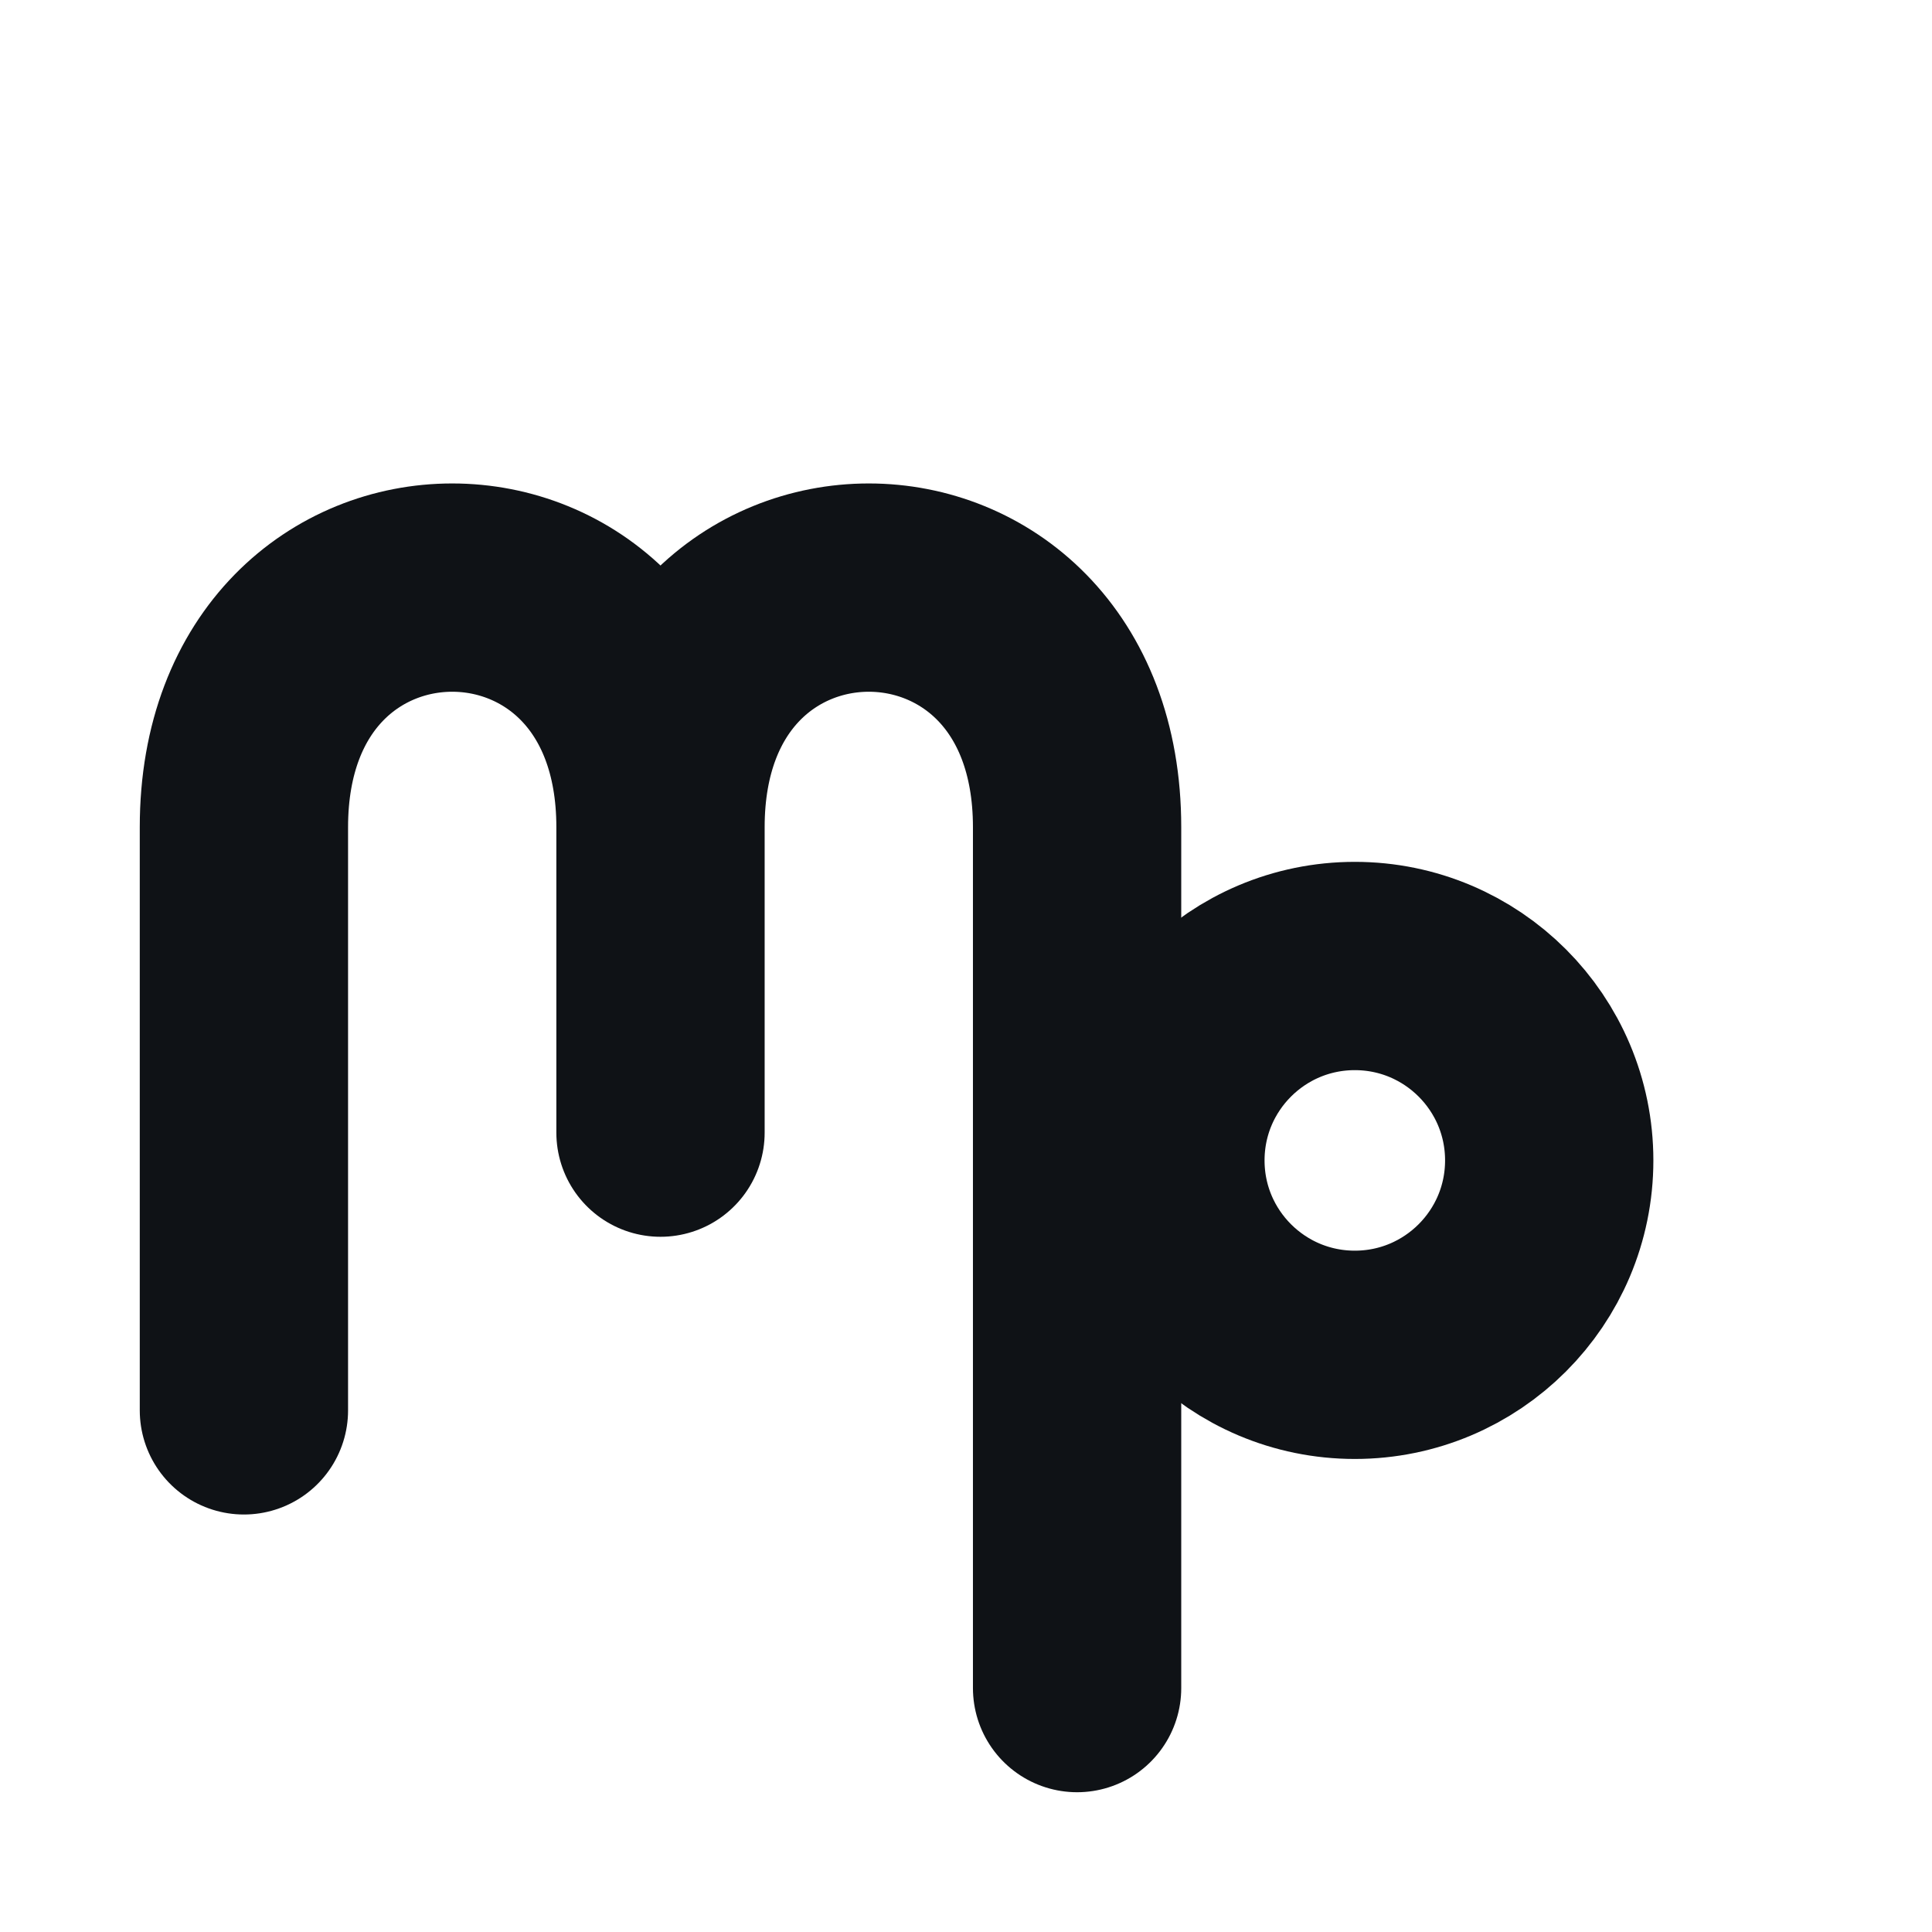
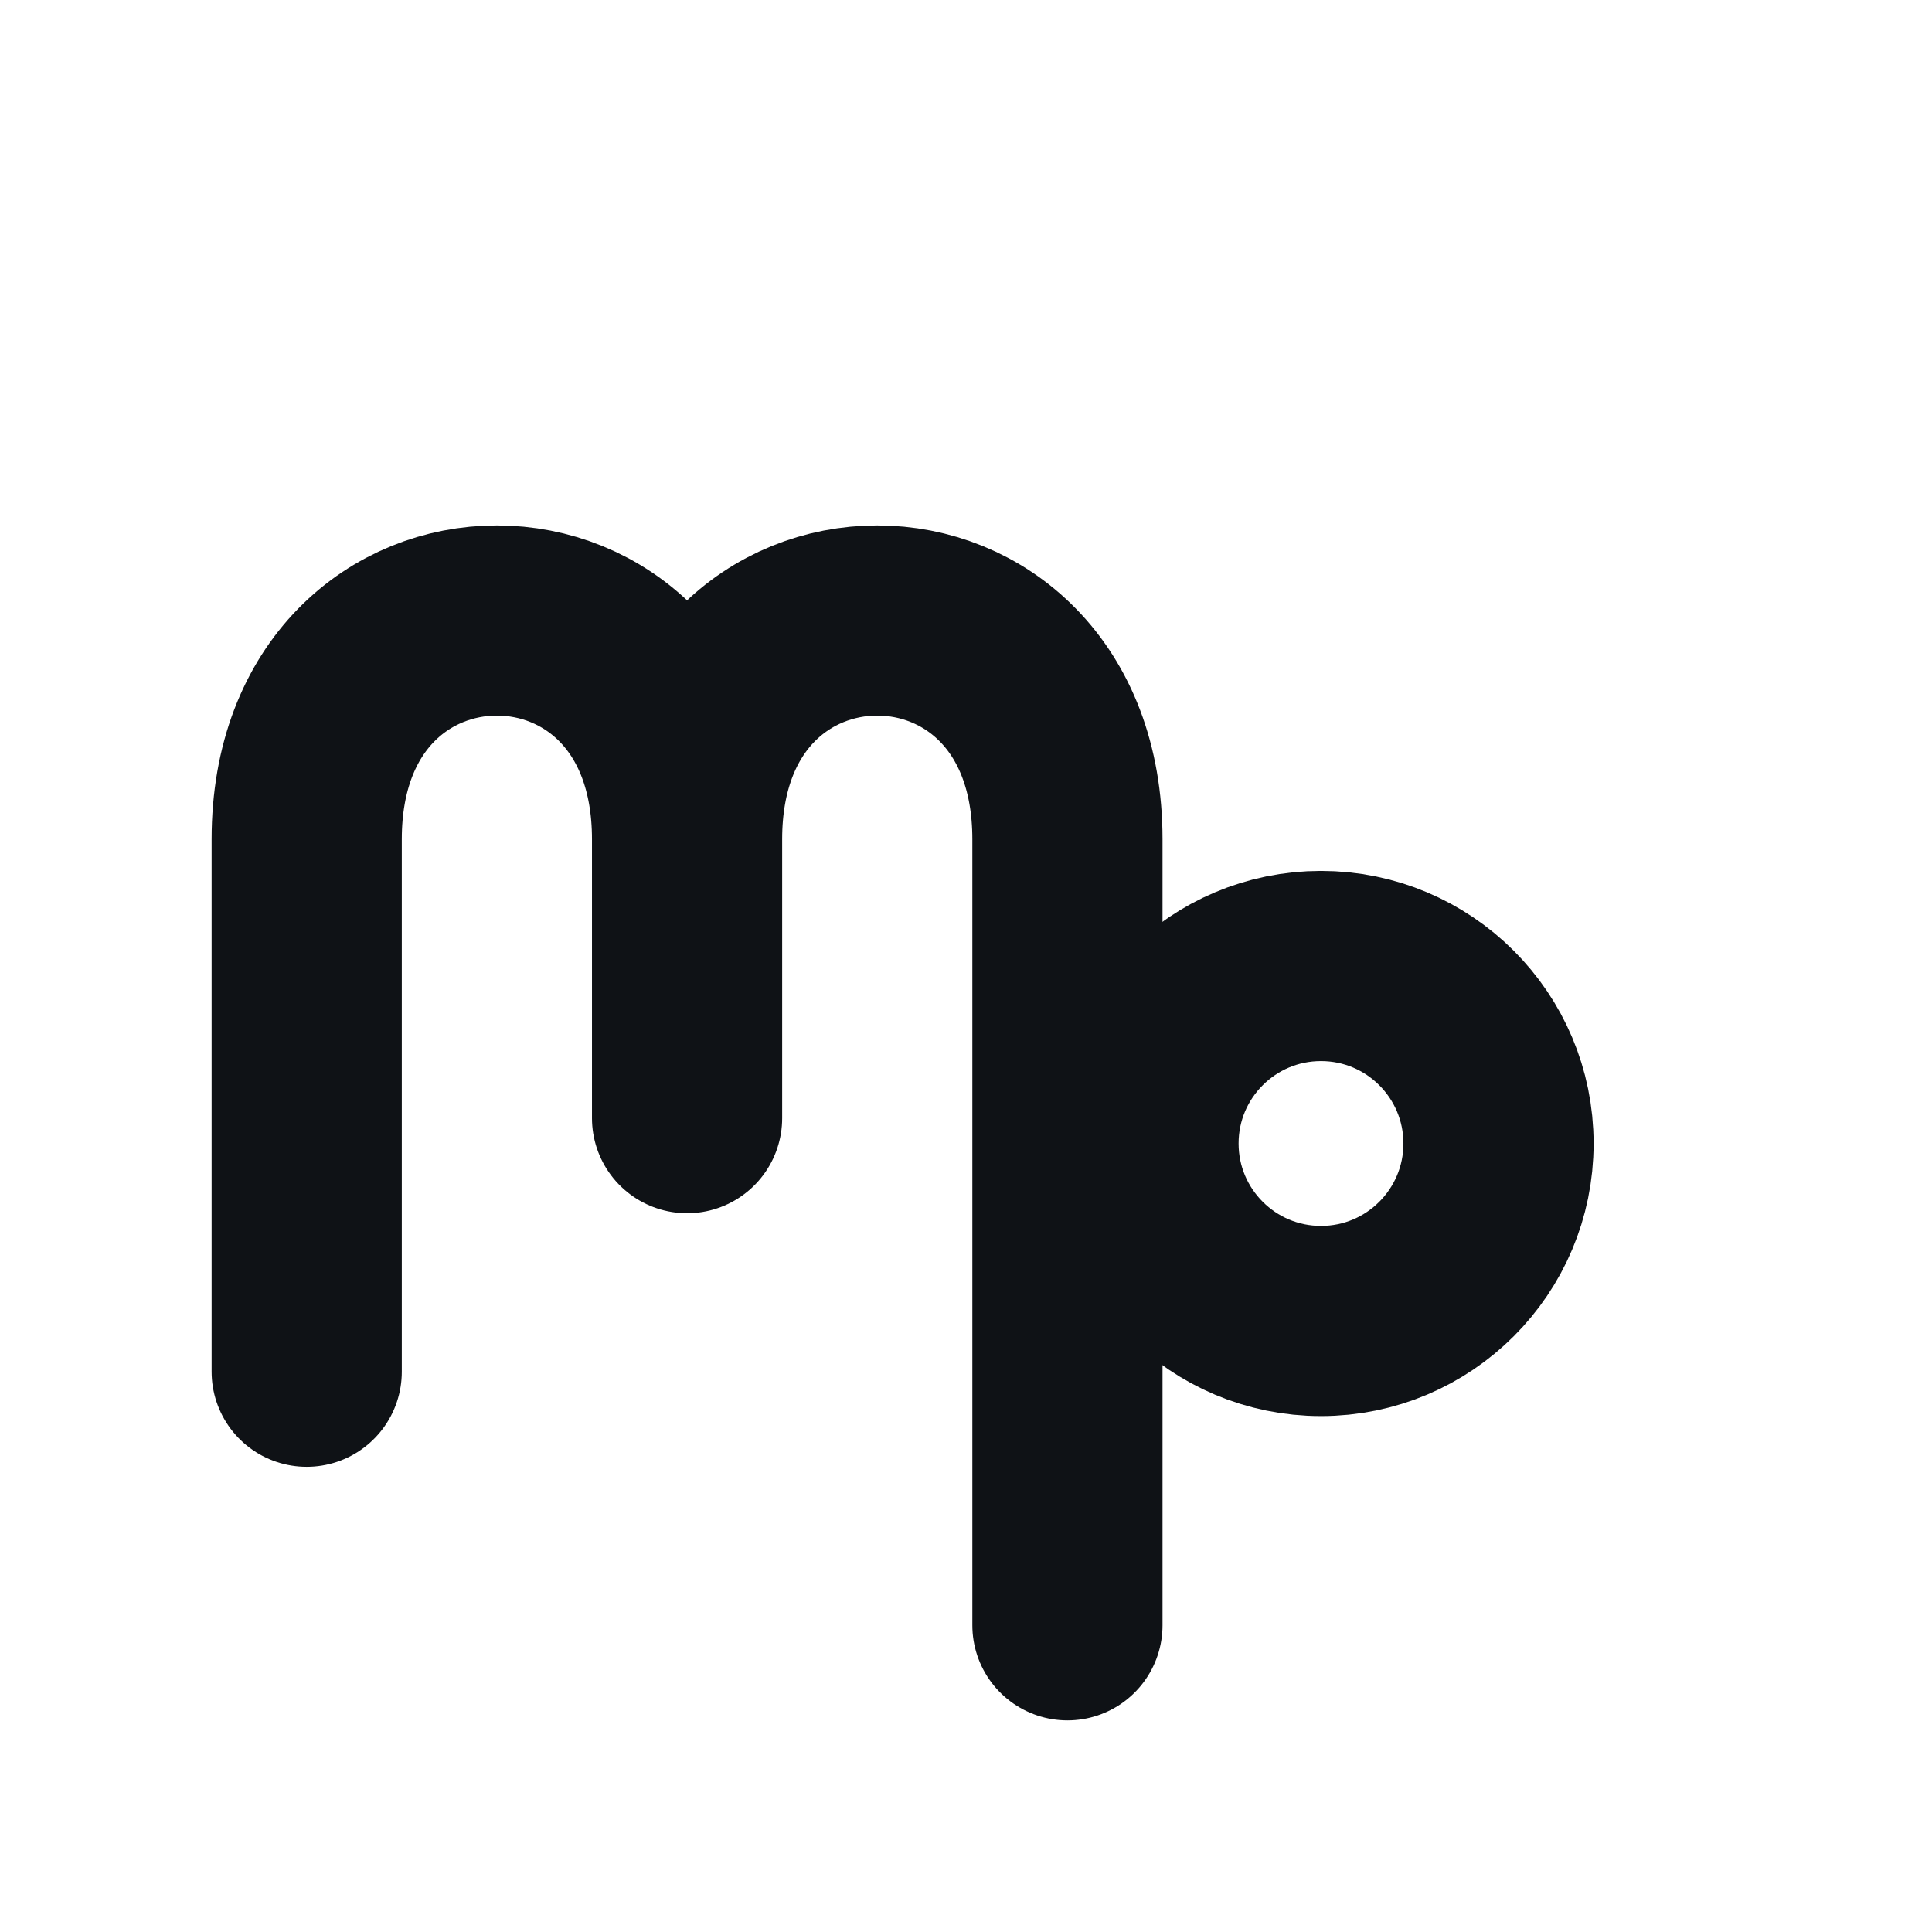
<svg xmlns="http://www.w3.org/2000/svg" viewBox="22 22 64 64" width="512" height="512">
-   <g transform="translate(54 54) scale(0.92) translate(-54 -54)">
+   <g transform="translate(54 54) scale(0.84) translate(-54 -54)">
    <path d="M28 70 L28 49 C28 37.5 43 37.5 43 49 L43 60 M43 49 C43 37.5 58 37.5 58 49 L58 80" fill="none" stroke="#0F1216" stroke-width="7.5" stroke-linecap="round" stroke-linejoin="round" />
    <path d="M61 61 A7 7 0 1 1 75 61 A7 7 0 1 1 61 61 Z" fill="none" stroke="#0F1216" stroke-width="7.5" stroke-linecap="round" stroke-linejoin="round" />
  </g>
</svg>
